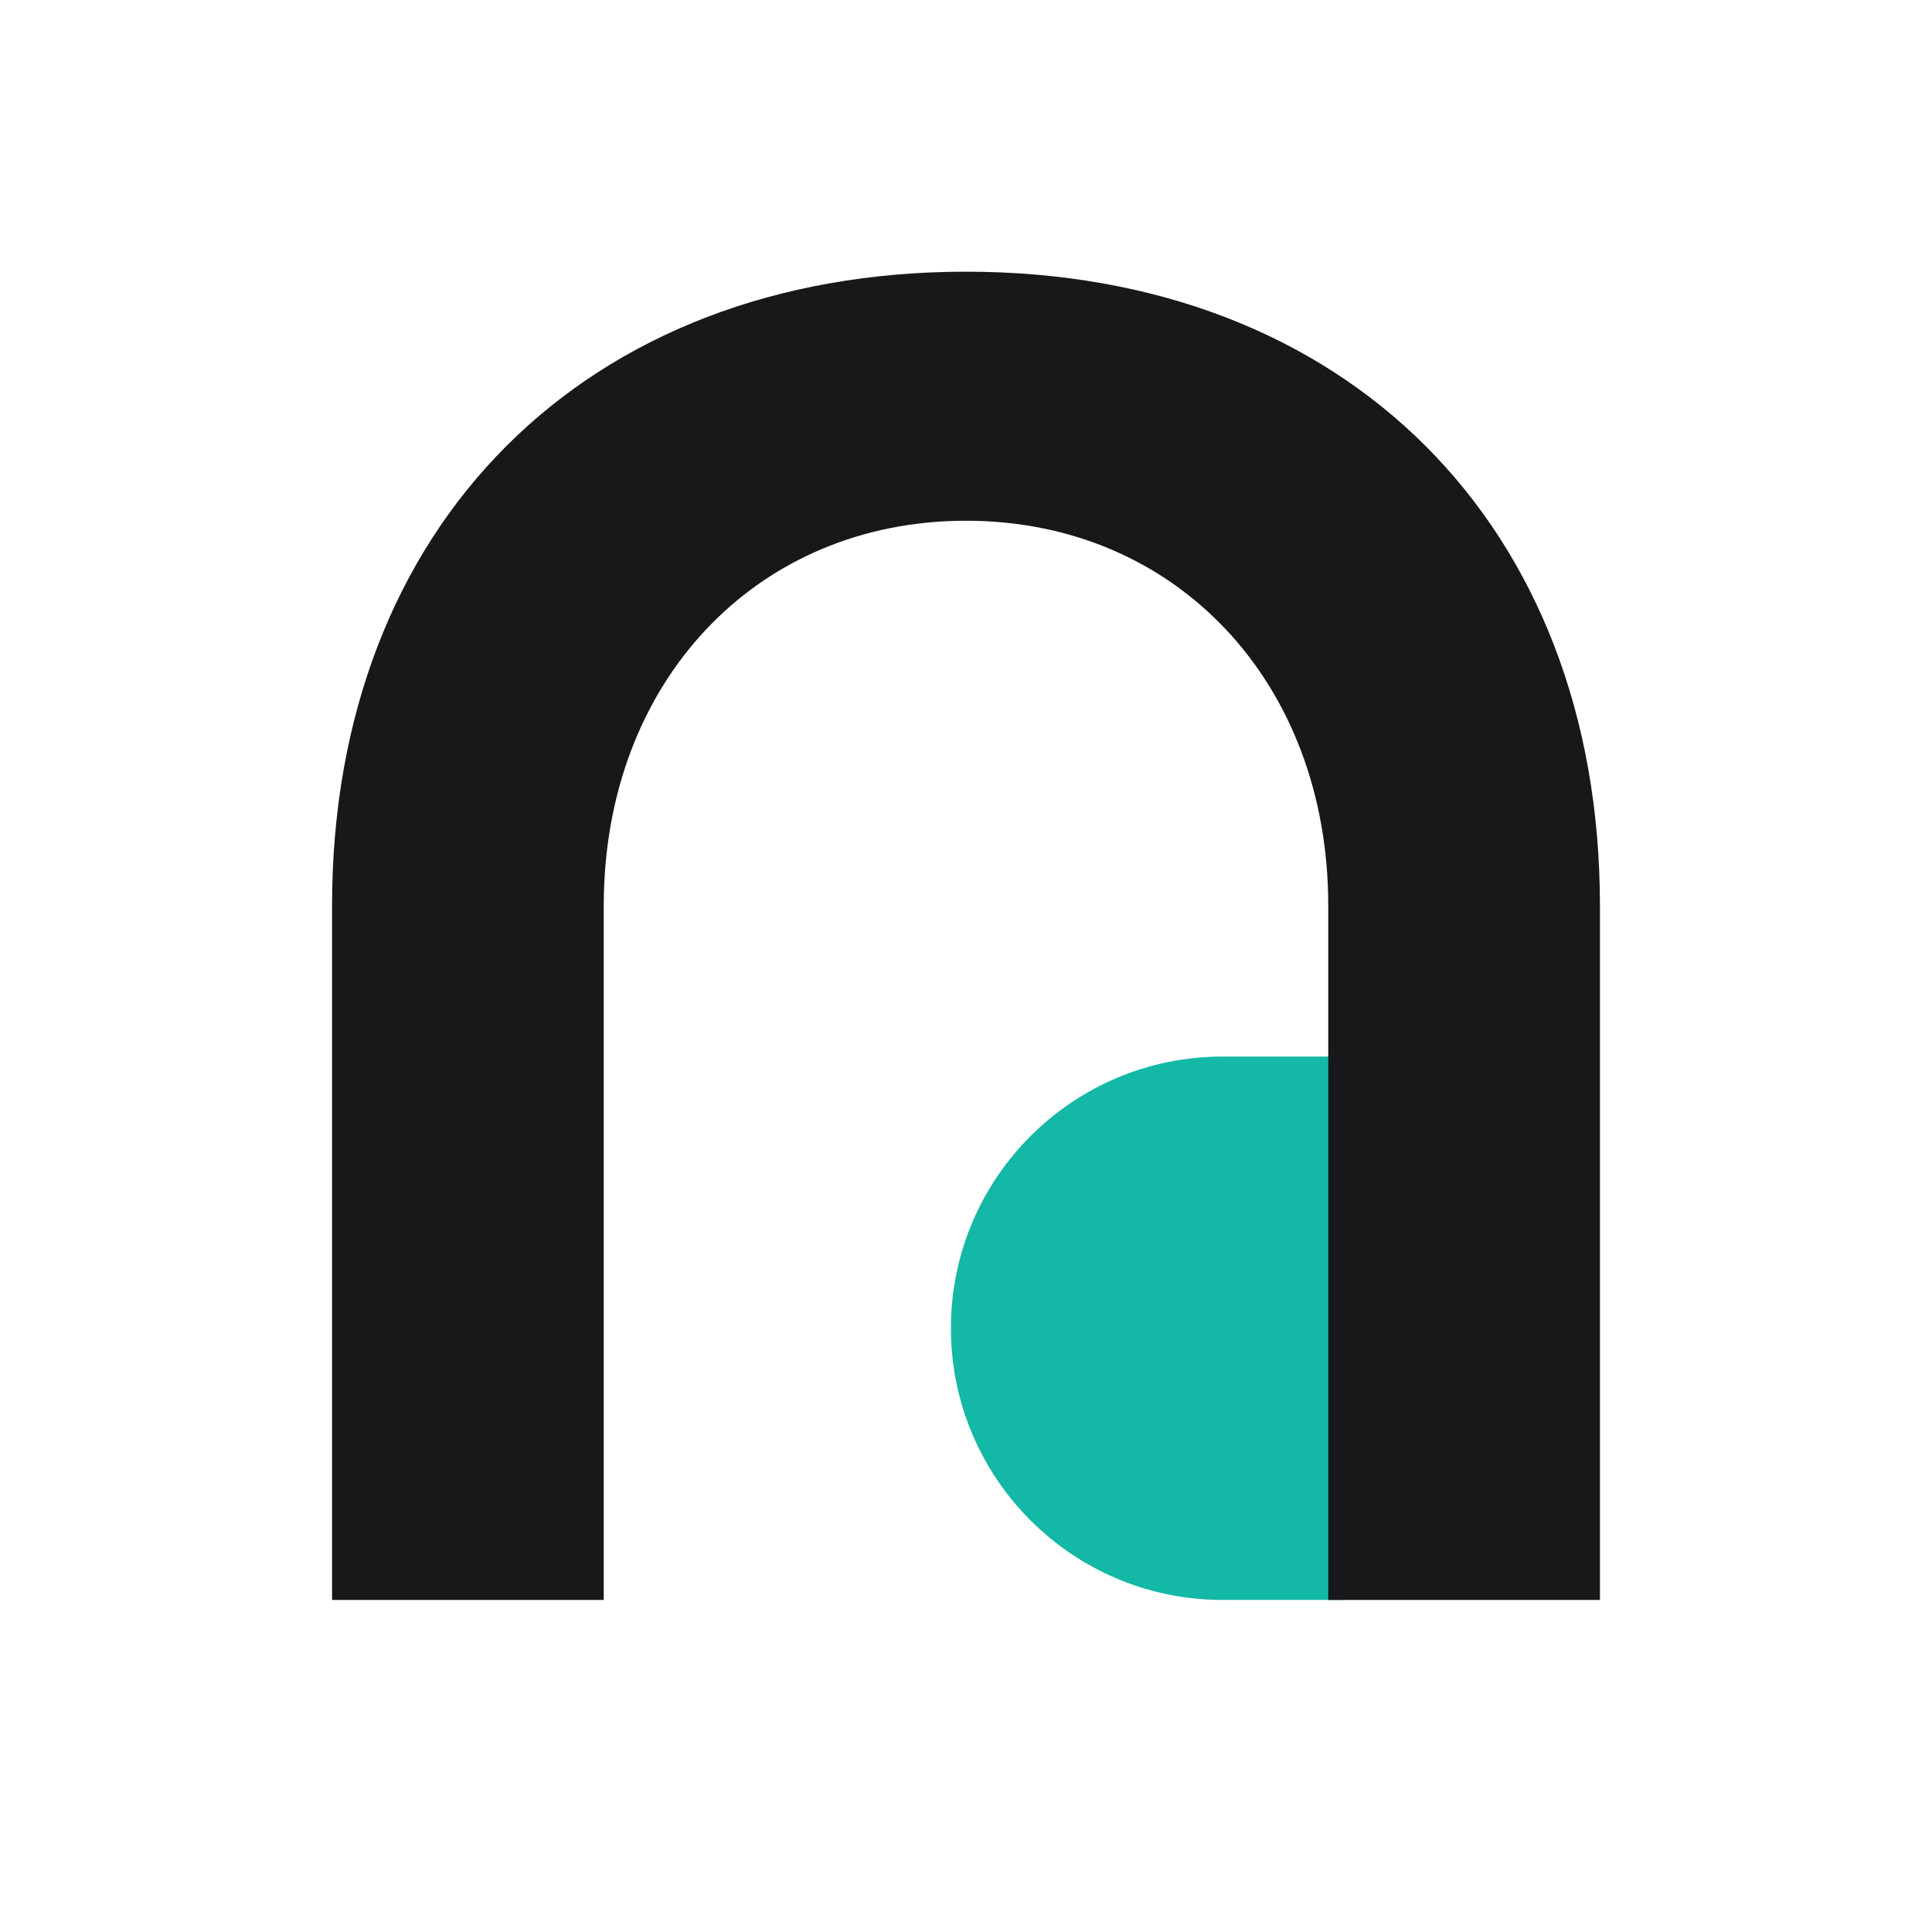
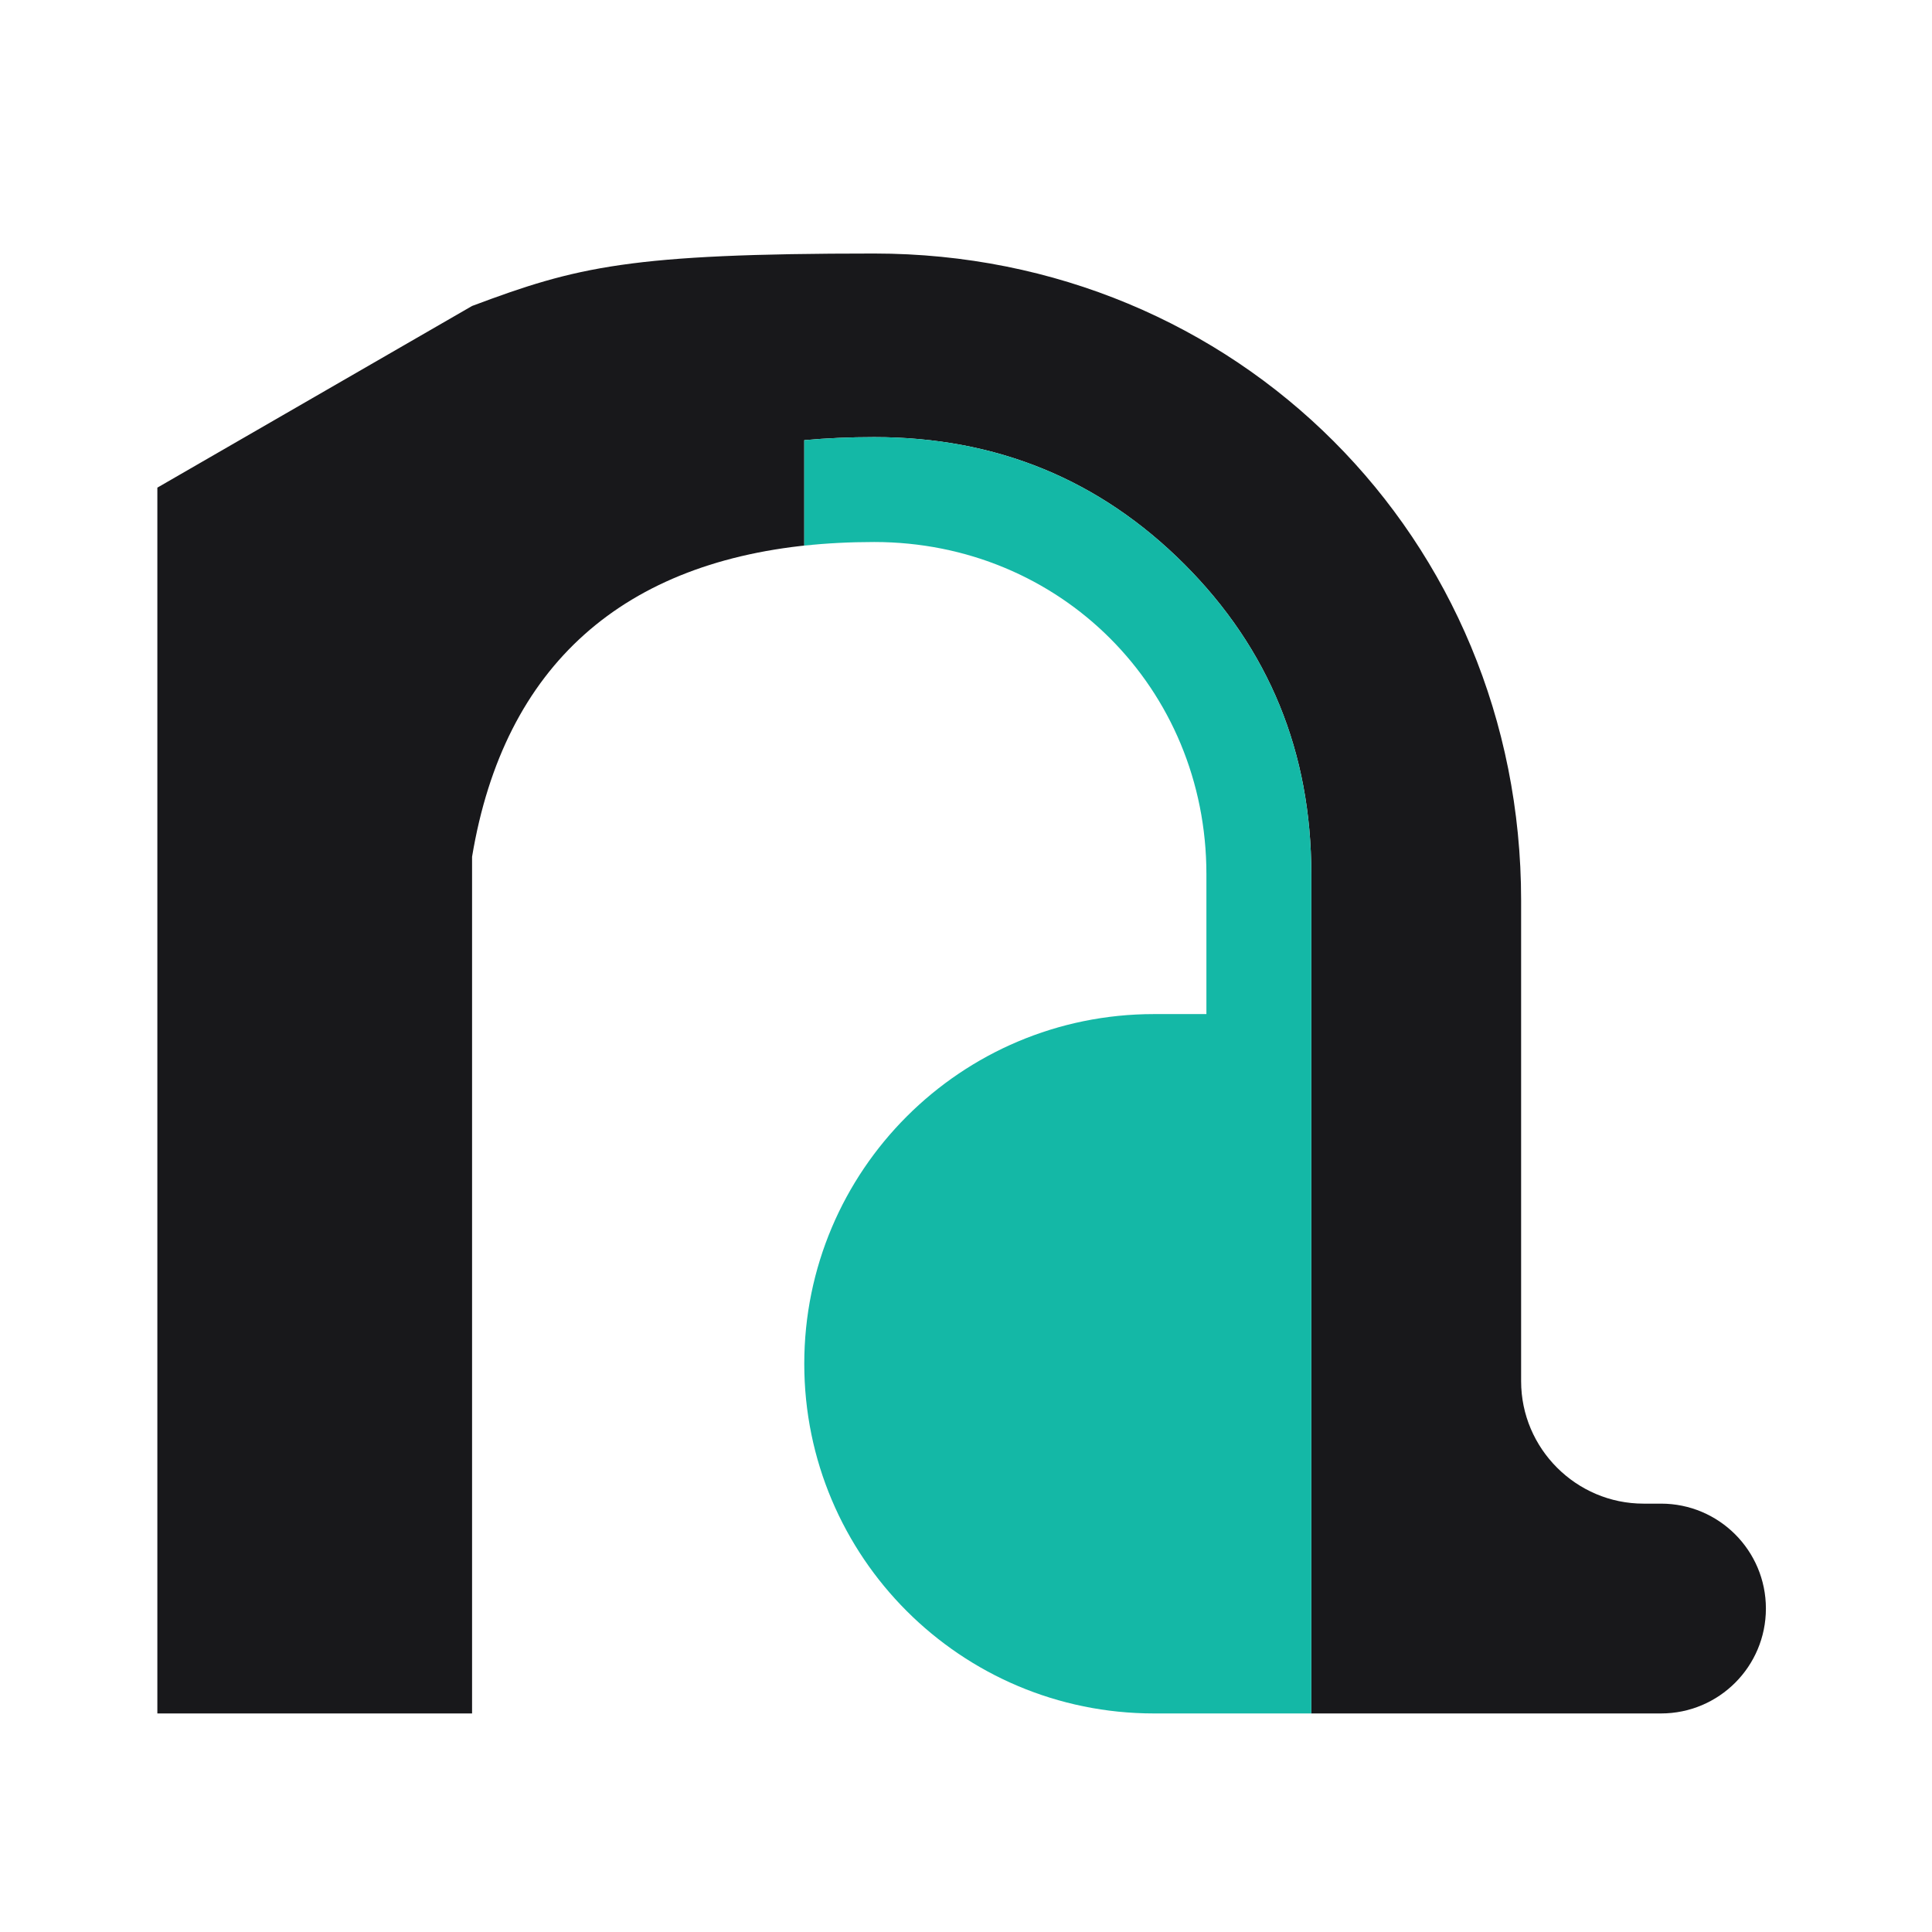
- <svg xmlns="http://www.w3.org/2000/svg" viewBox="0 0 256 256" width="256" height="256" role="img" aria-labelledby="title">
+ <svg xmlns="http://www.w3.org/2000/svg" viewBox="16 14 221 221" width="256" height="256" role="img" aria-labelledby="title">
  <g id="symbol">
-     <path fill="#14B8A6" d="M178 140 H162 A36 36 0 0 0 162 212 H178 Z" />
-     <path fill="#18181B" d="M44 212 V120 C44 69.6 77.6 36 128 36 C178.4 36 212 69.6 212 120 V212 H176 V120 C176 90.42 155.84 69 128 69 C100.16 69 80 90.42 80 120 V212 Z" />
+     <path fill="#18181B" d="M34 210V69.78L70 49C82 44.5 88 43 116 43C157.44 43 190 75.56 190 117V172C190 179.7 196.3 186 204 186H206C212.63 186 218 191.37 218 198C218 204.63 212.63 210 206 210H166V114Q166 93.07 151.47 78.53Q136.93 64 116 64Q111.87 64 108 64.35V76.41C108.55 76.35 109.1 76.3 109.66 76.25C87.4 78.1 73.66 90.02 70 112V210Z" />
+     <path fill="#14B8A6" d="M166 210H148C125.91 210 108 192.09 108 170C108 147.91 125.91 130 148 130H154V114C154 92.72 137.28 76 116 76C113.22 76 110.55 76.14 108 76.41V64.35Q111.87 64 116 64Q136.93 64 151.47 78.53Q166 93.07 166 114Z" />
  </g>
</svg>
